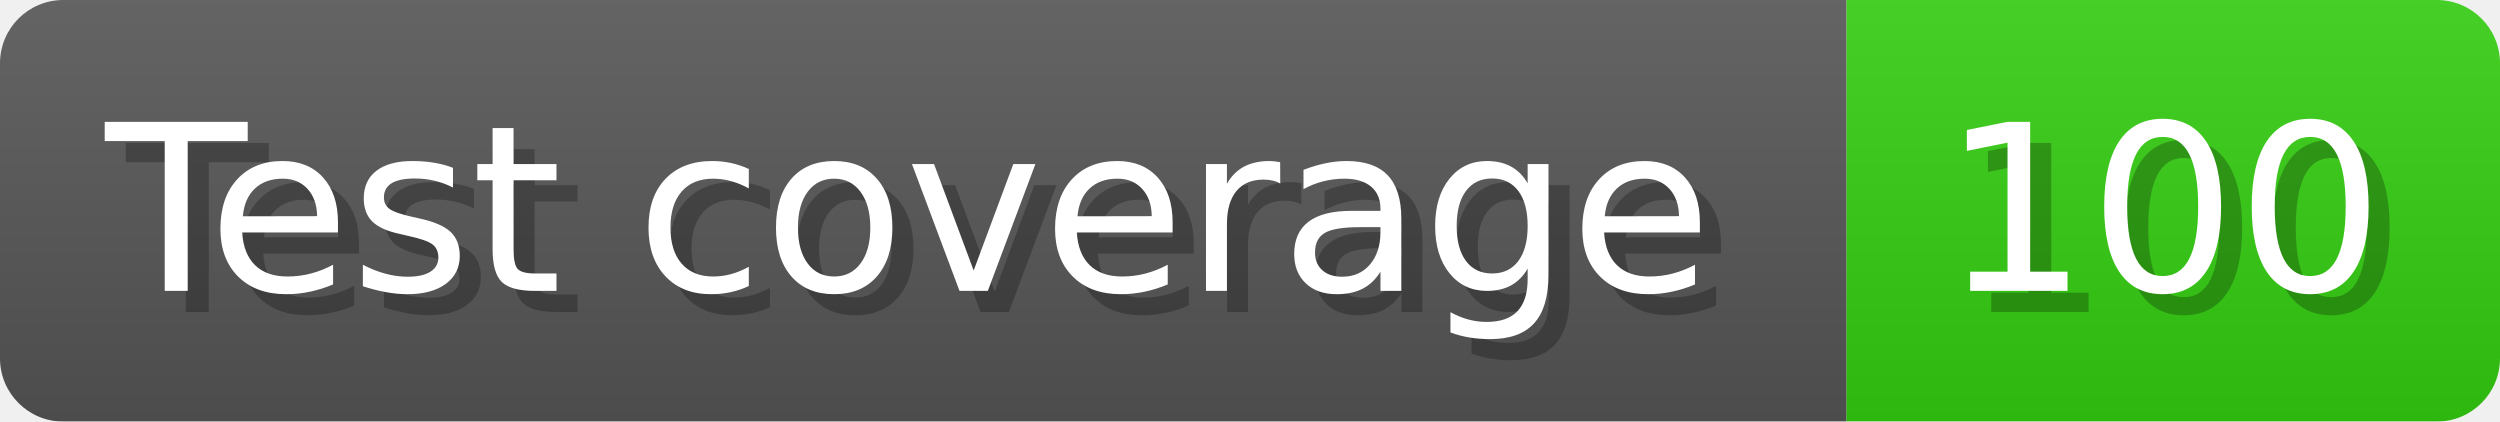
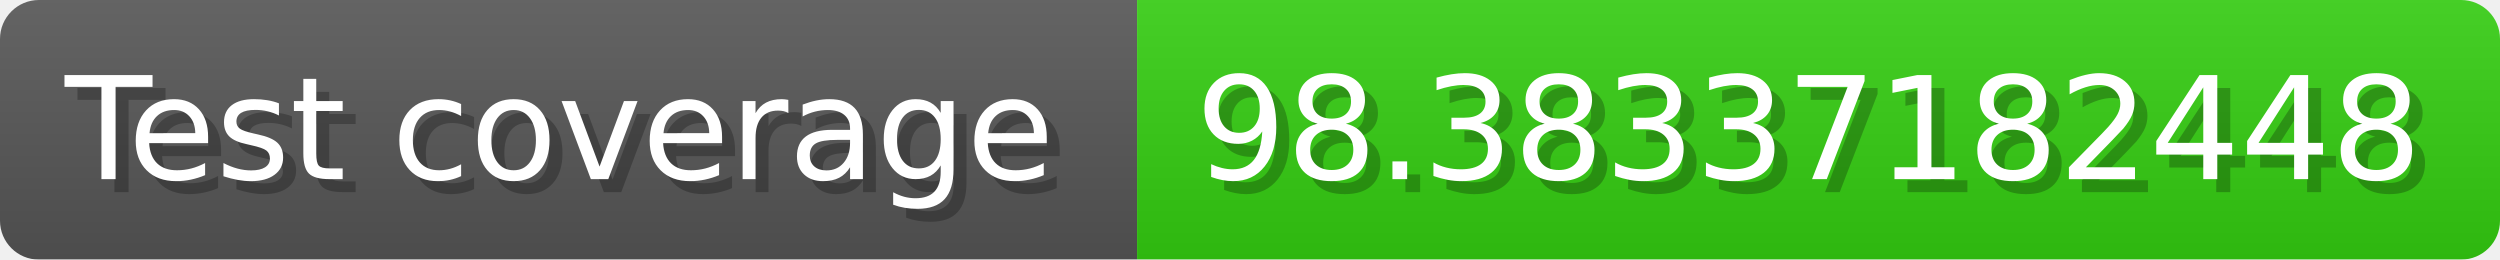
- <svg xmlns="http://www.w3.org/2000/svg" width="118.6" height="20" viewBox="0 0 1186 200" role="img" aria-label="Test coverage: 100">
+ <svg xmlns="http://www.w3.org/2000/svg" width="192.6" height="20" viewBox="0 0 1926 200" role="img" aria-label="Test coverage: 98.38337182448">
  <linearGradient id="a" x2="0" y2="100%">
    <stop offset="0" stop-opacity=".1" stop-color="#EEE" />
    <stop offset="1" stop-opacity=".1" />
  </linearGradient>
  <mask id="m">
-     <rect width="1186" height="200" rx="30" fill="#FFF" />
+     <rect width="1926" height="200" rx="30" fill="#FFF" />
  </mask>
  <g mask="url(#m)">
    <rect width="876" height="200" fill="#555" />
-     <rect width="310" height="200" fill="#3C1" x="876" />
-     <rect width="1186" height="200" fill="url(#a)" />
+     <rect width="1050" height="200" fill="#3C1" x="876" />
+     <rect width="1926" height="200" fill="url(#a)" />
  </g>
  <g aria-hidden="true" fill="#fff" text-anchor="start" font-family="Verdana,DejaVu Sans,sans-serif" font-size="110">
    <text x="60" y="148" textLength="776" fill="#000" opacity="0.25">Test coverage</text>
    <text x="50" y="138" textLength="776">Test coverage</text>
-     <text x="931" y="148" textLength="210" fill="#000" opacity="0.25">100</text>
-     <text x="921" y="138" textLength="210">100</text>
+     <text x="931" y="148" textLength="950" fill="#000" opacity="0.25">98.38337182448</text>
+     <text x="921" y="138" textLength="950">98.38337182448</text>
  </g>
</svg>
